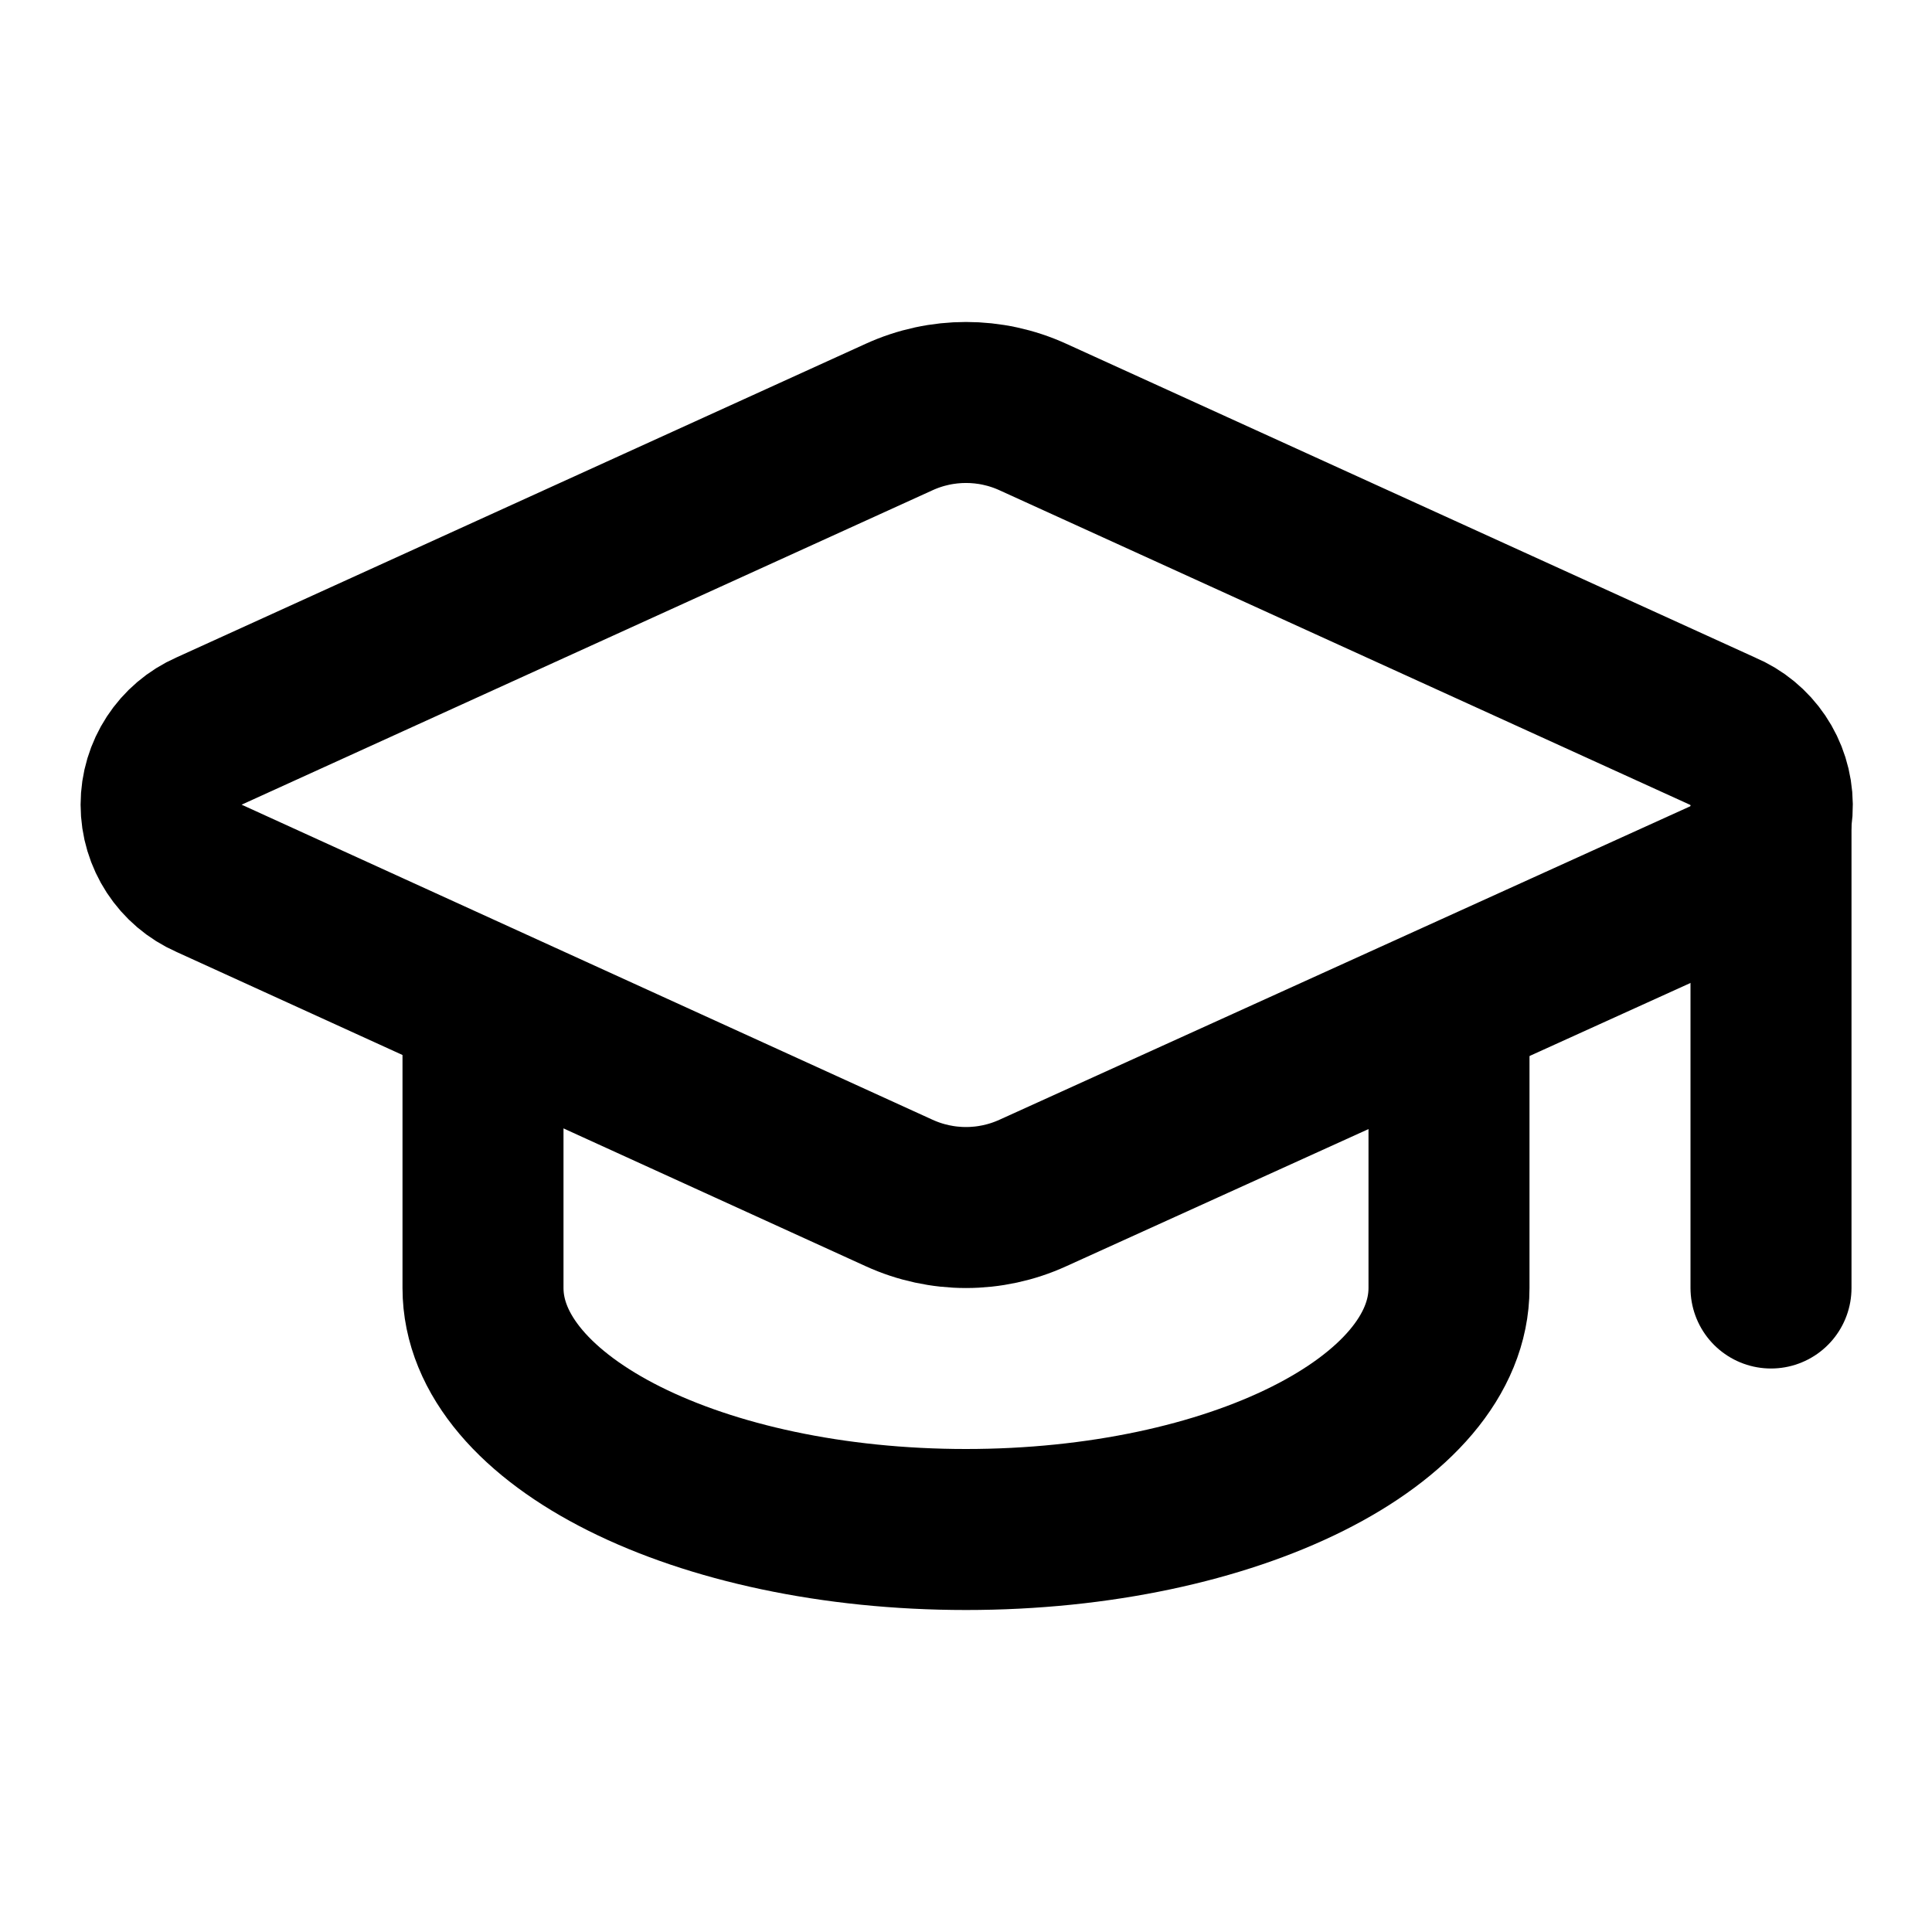
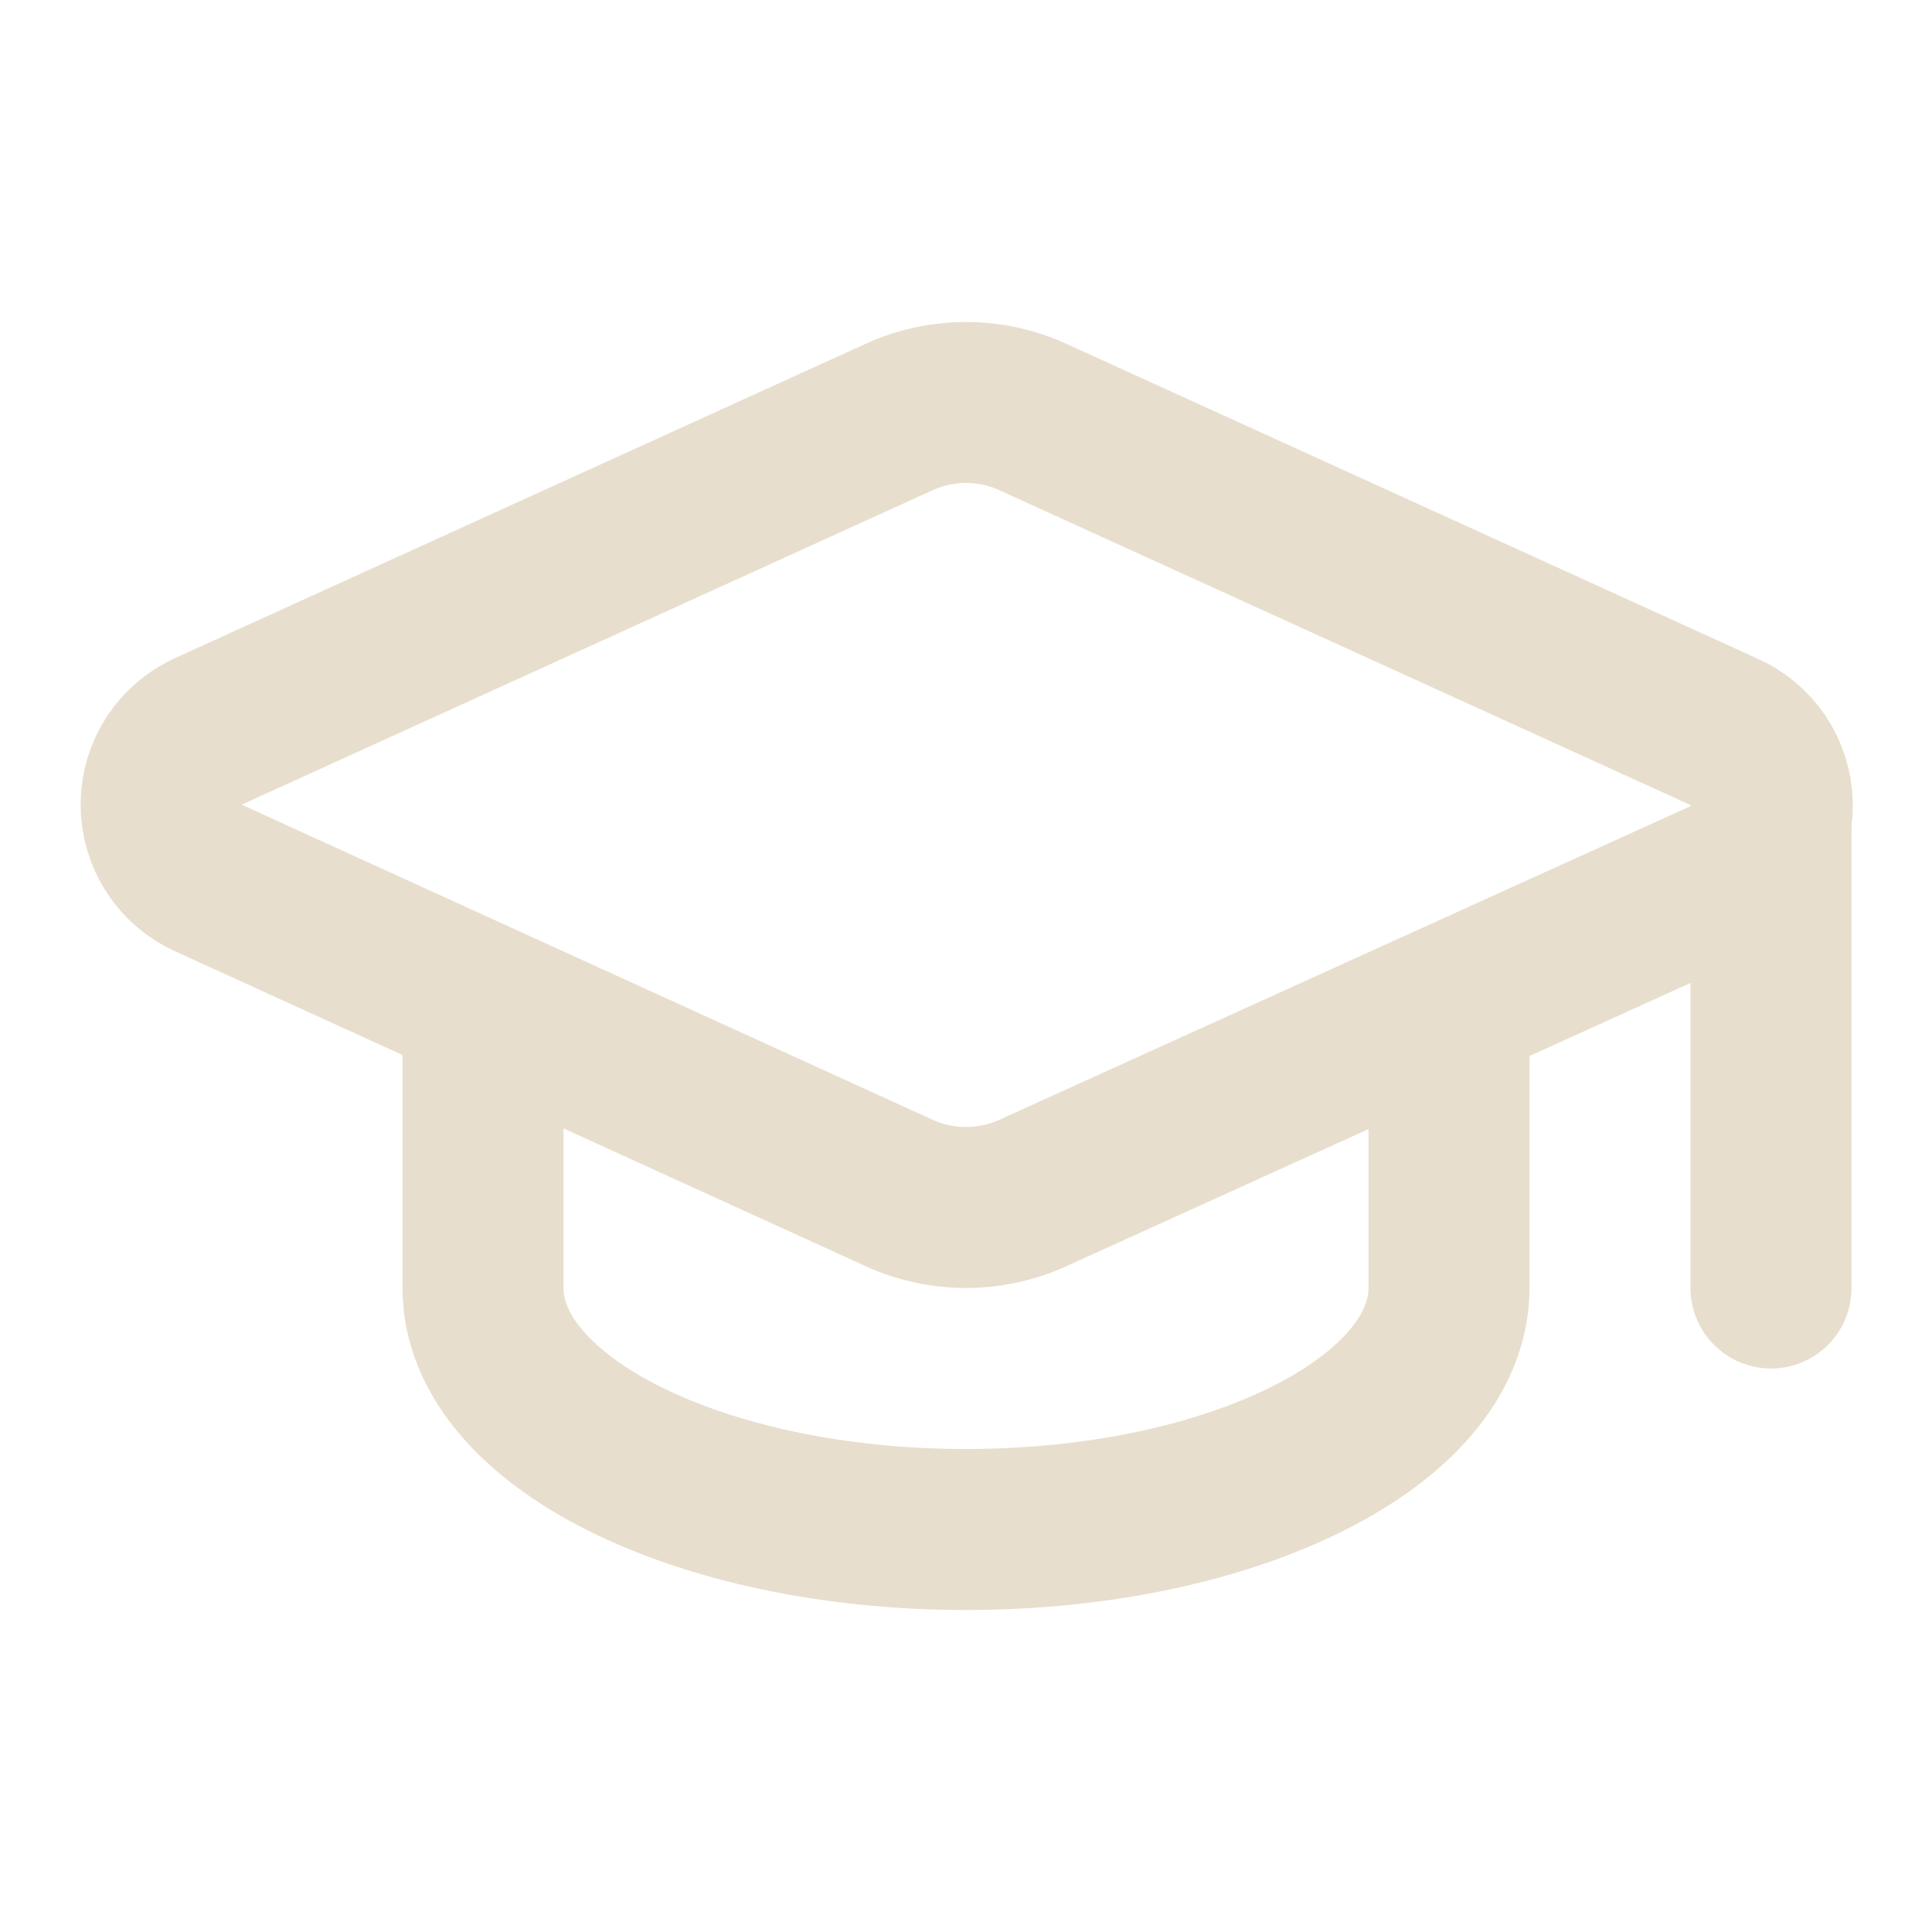
- <svg xmlns="http://www.w3.org/2000/svg" width="24" height="24" viewBox="0 0 24 24" fill="none" stroke="currentColor" stroke-width="2" stroke-linecap="round" stroke-linejoin="round">
+ <svg xmlns="http://www.w3.org/2000/svg" width="24" height="24" viewBox="0 0 24 24" fill="none" stroke="#e8decd" stroke-width="2" stroke-linecap="round" stroke-linejoin="round">
  <path d="M21.42 10.922a1 1 0 0 0-.019-1.838L12.83 5.18a2 2 0 0 0-1.66 0L2.6 9.08a1 1 0 0 0 0 1.832l8.57 3.908a2 2 0 0 0 1.66 0z" />
  <path d="M22 10v6" />
  <path d="M6 12.5V16a6 3 0 0 0 12 0v-3.5" />
</svg>
